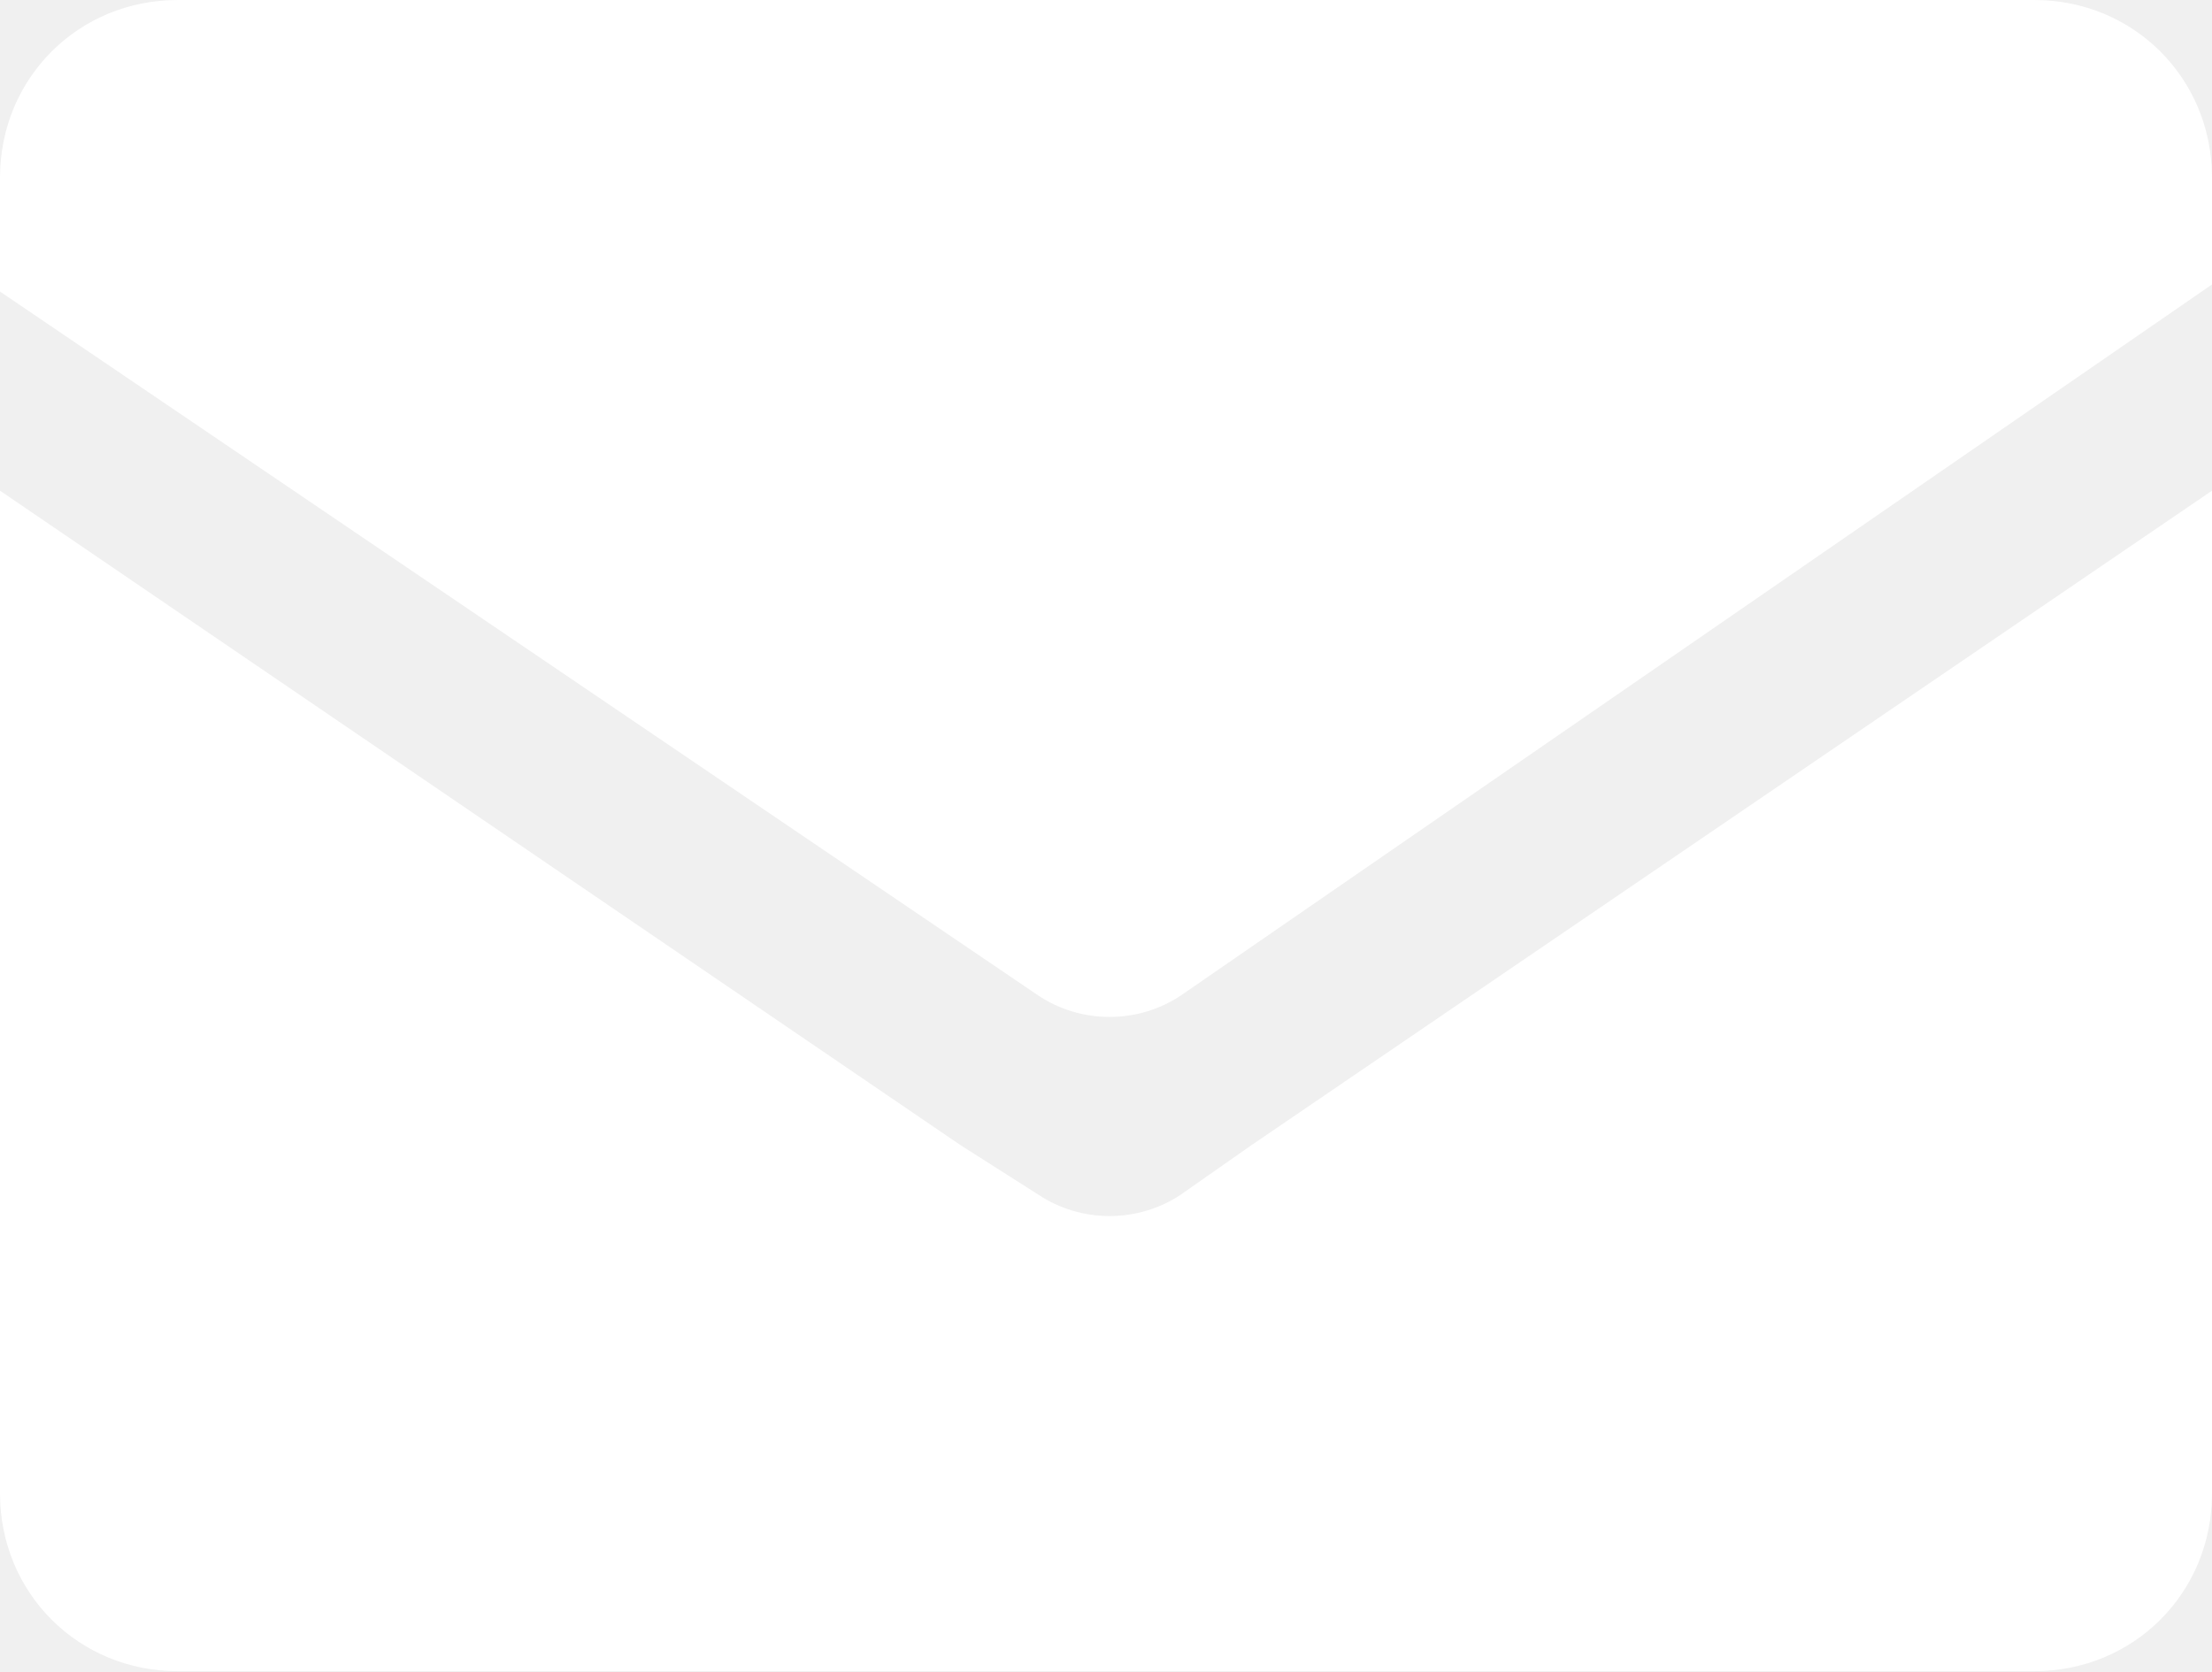
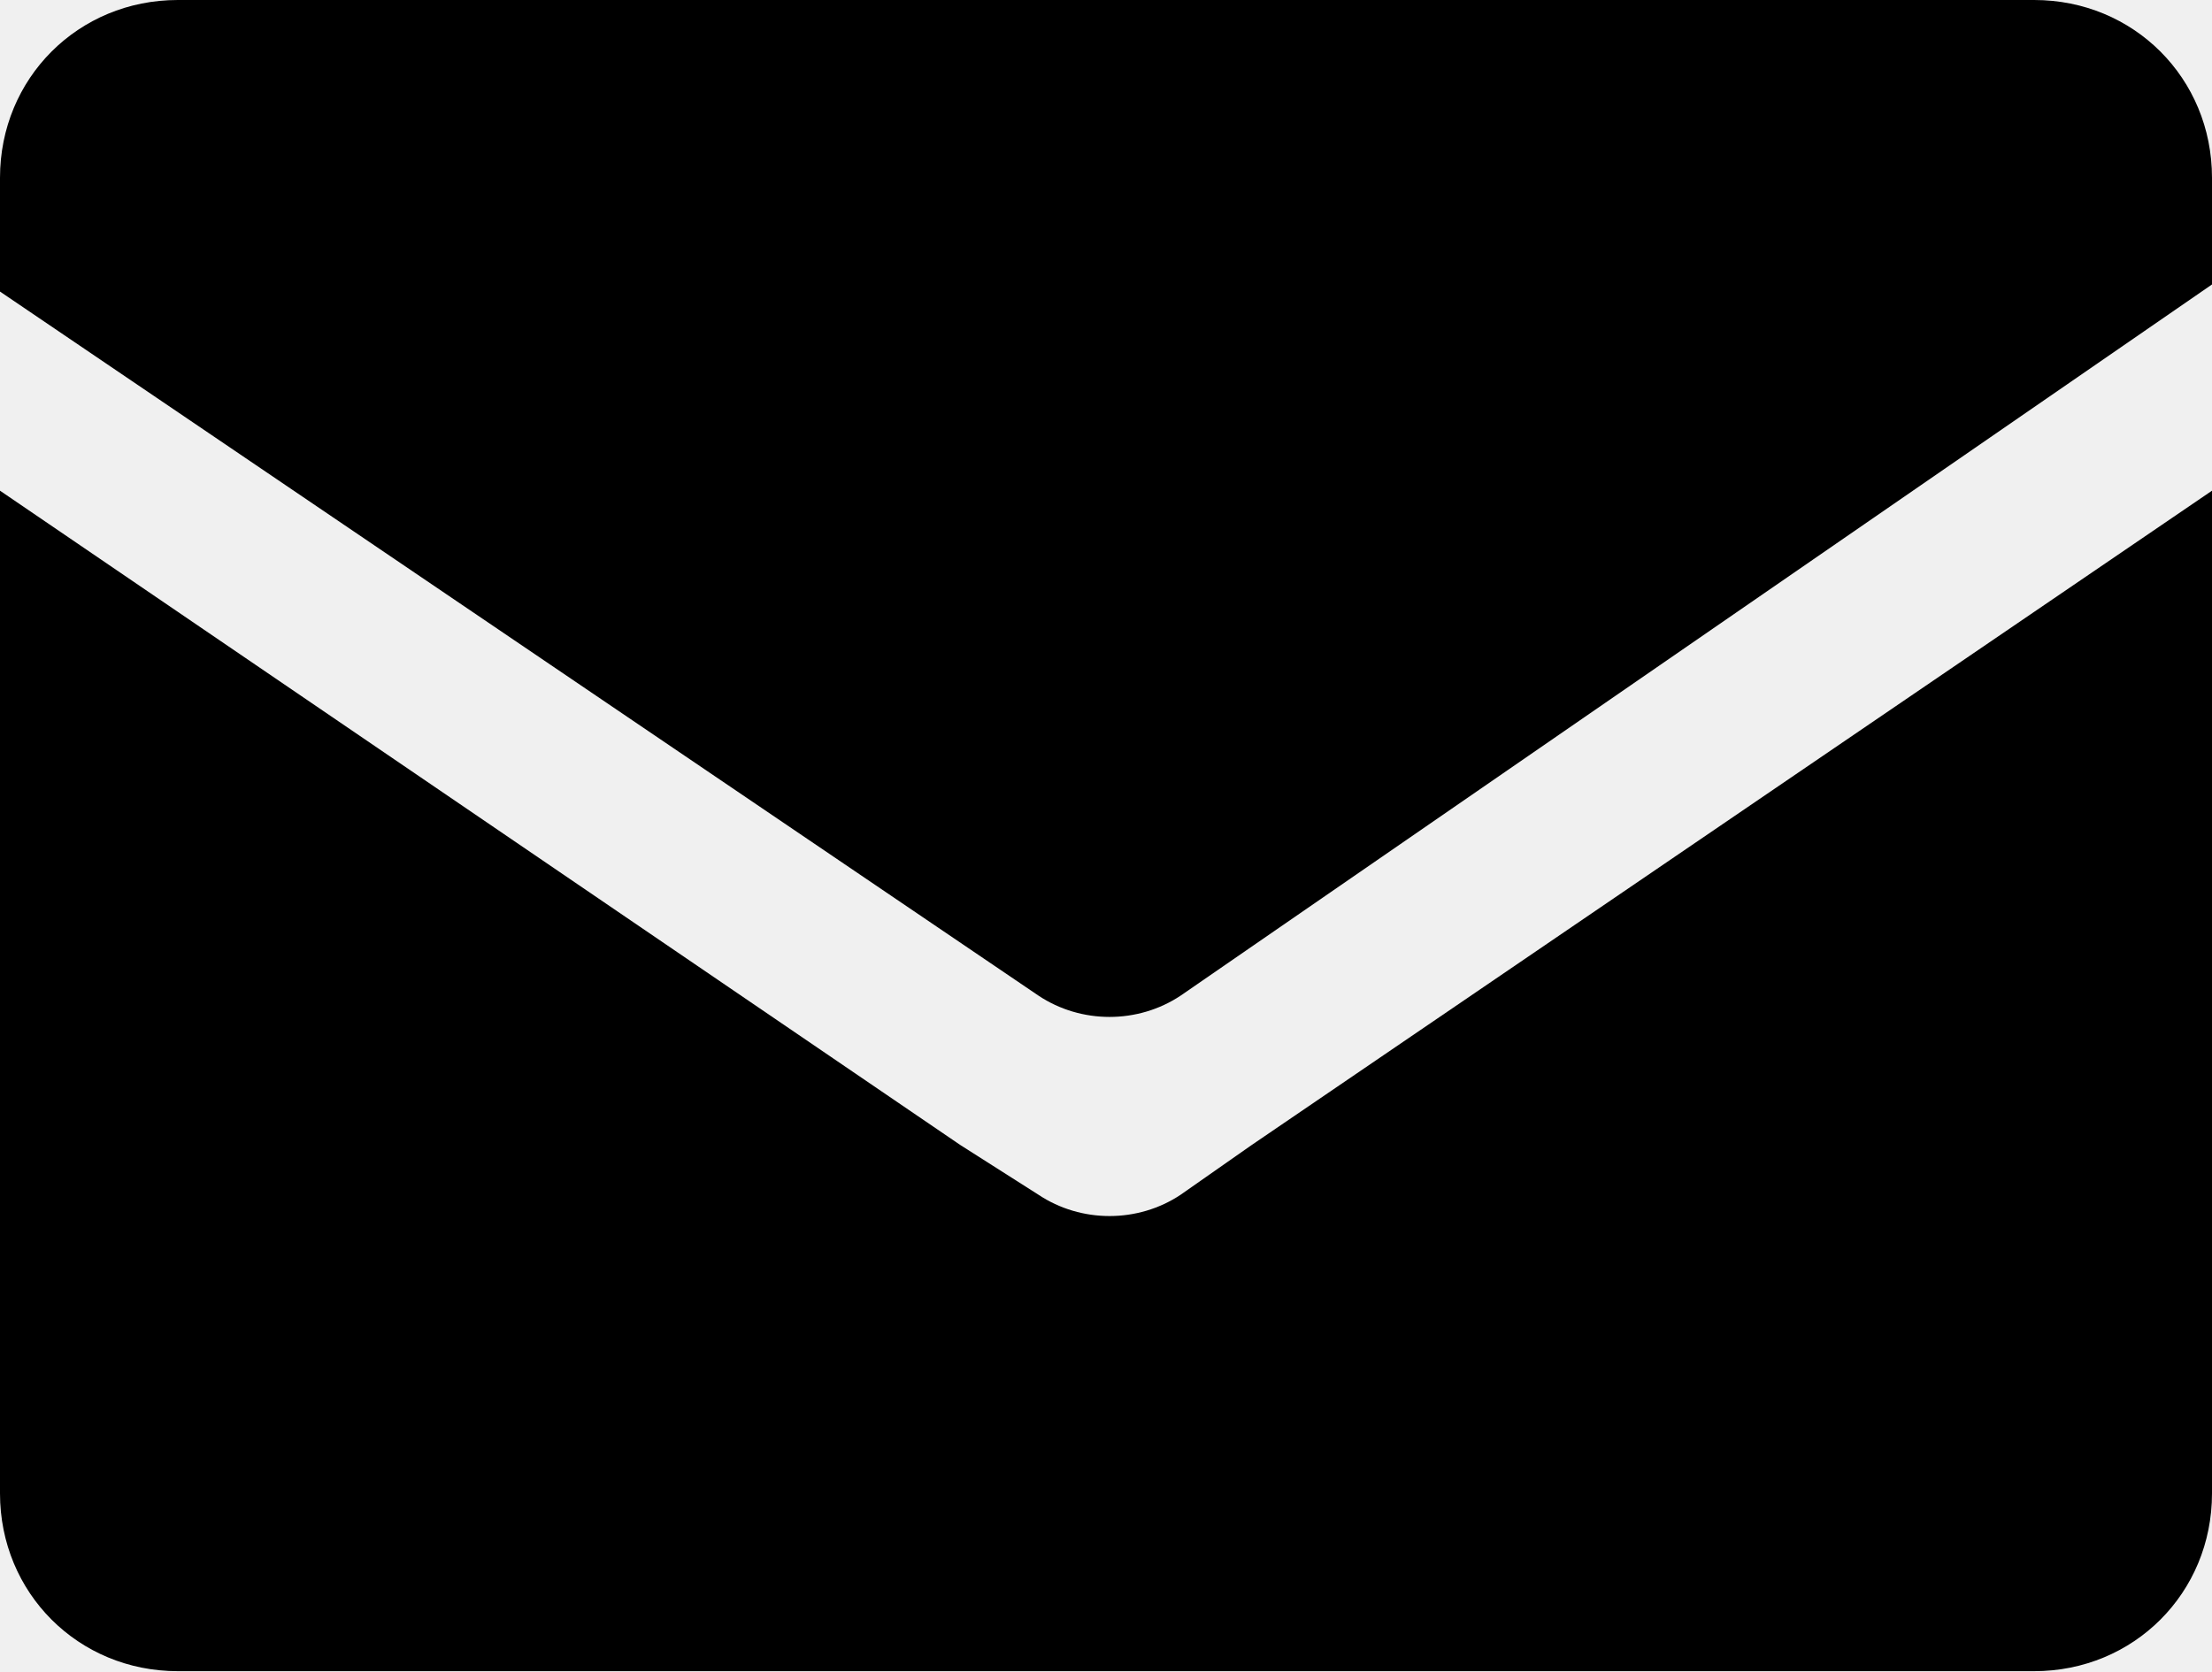
- <svg xmlns="http://www.w3.org/2000/svg" version="1.1" id="Layer_1" x="0px" y="0px" viewBox="0 0 31.1 23.5" style="enable-background:new 0 0 31.1 23.5;" xml:space="preserve">
-   <path style="fill: #fff;" d="M31.1,2.5V4L16.6,14c-0.6,0.4-1.4,0.4-2,0L0,4.1V2.5C0,1.1,1.1,0,2.5,0h26.1C30,0,31.1,1.1,31.1,2.5z" />
-   <path style="fill: #fff;" d="M17.6,16.1l13.5-9.2V21c0,1.4-1.1,2.5-2.5,2.5H2.5C1.1,23.5,0,22.4,0,21V6.9l13.5,9.2l1.1,0.7c0.6,0.4,1.4,0.4,2,0  L17.6,16.1z" />
+ <svg xmlns="http://www.w3.org/2000/svg" version="1.1" id="Layer_1" x="0px" y="0px" viewBox="0 0 31.1 23.5" style="color: inherit; enable-background:new 0 0 31.1 23.5;" xml:space="preserve">
+   <path fill="currentColor" d="M31.1,2.5V4L16.6,14c-0.6,0.4-1.4,0.4-2,0L0,4.1V2.5C0,1.1,1.1,0,2.5,0h26.1C30,0,31.1,1.1,31.1,2.5z" />
+   <path fill="currentColor" d="M17.6,16.1l13.5-9.2V21c0,1.4-1.1,2.5-2.5,2.5H2.5C1.1,23.5,0,22.4,0,21V6.9l13.5,9.2l1.1,0.7c0.6,0.4,1.4,0.4,2,0  L17.6,16.1z" />
</svg>
